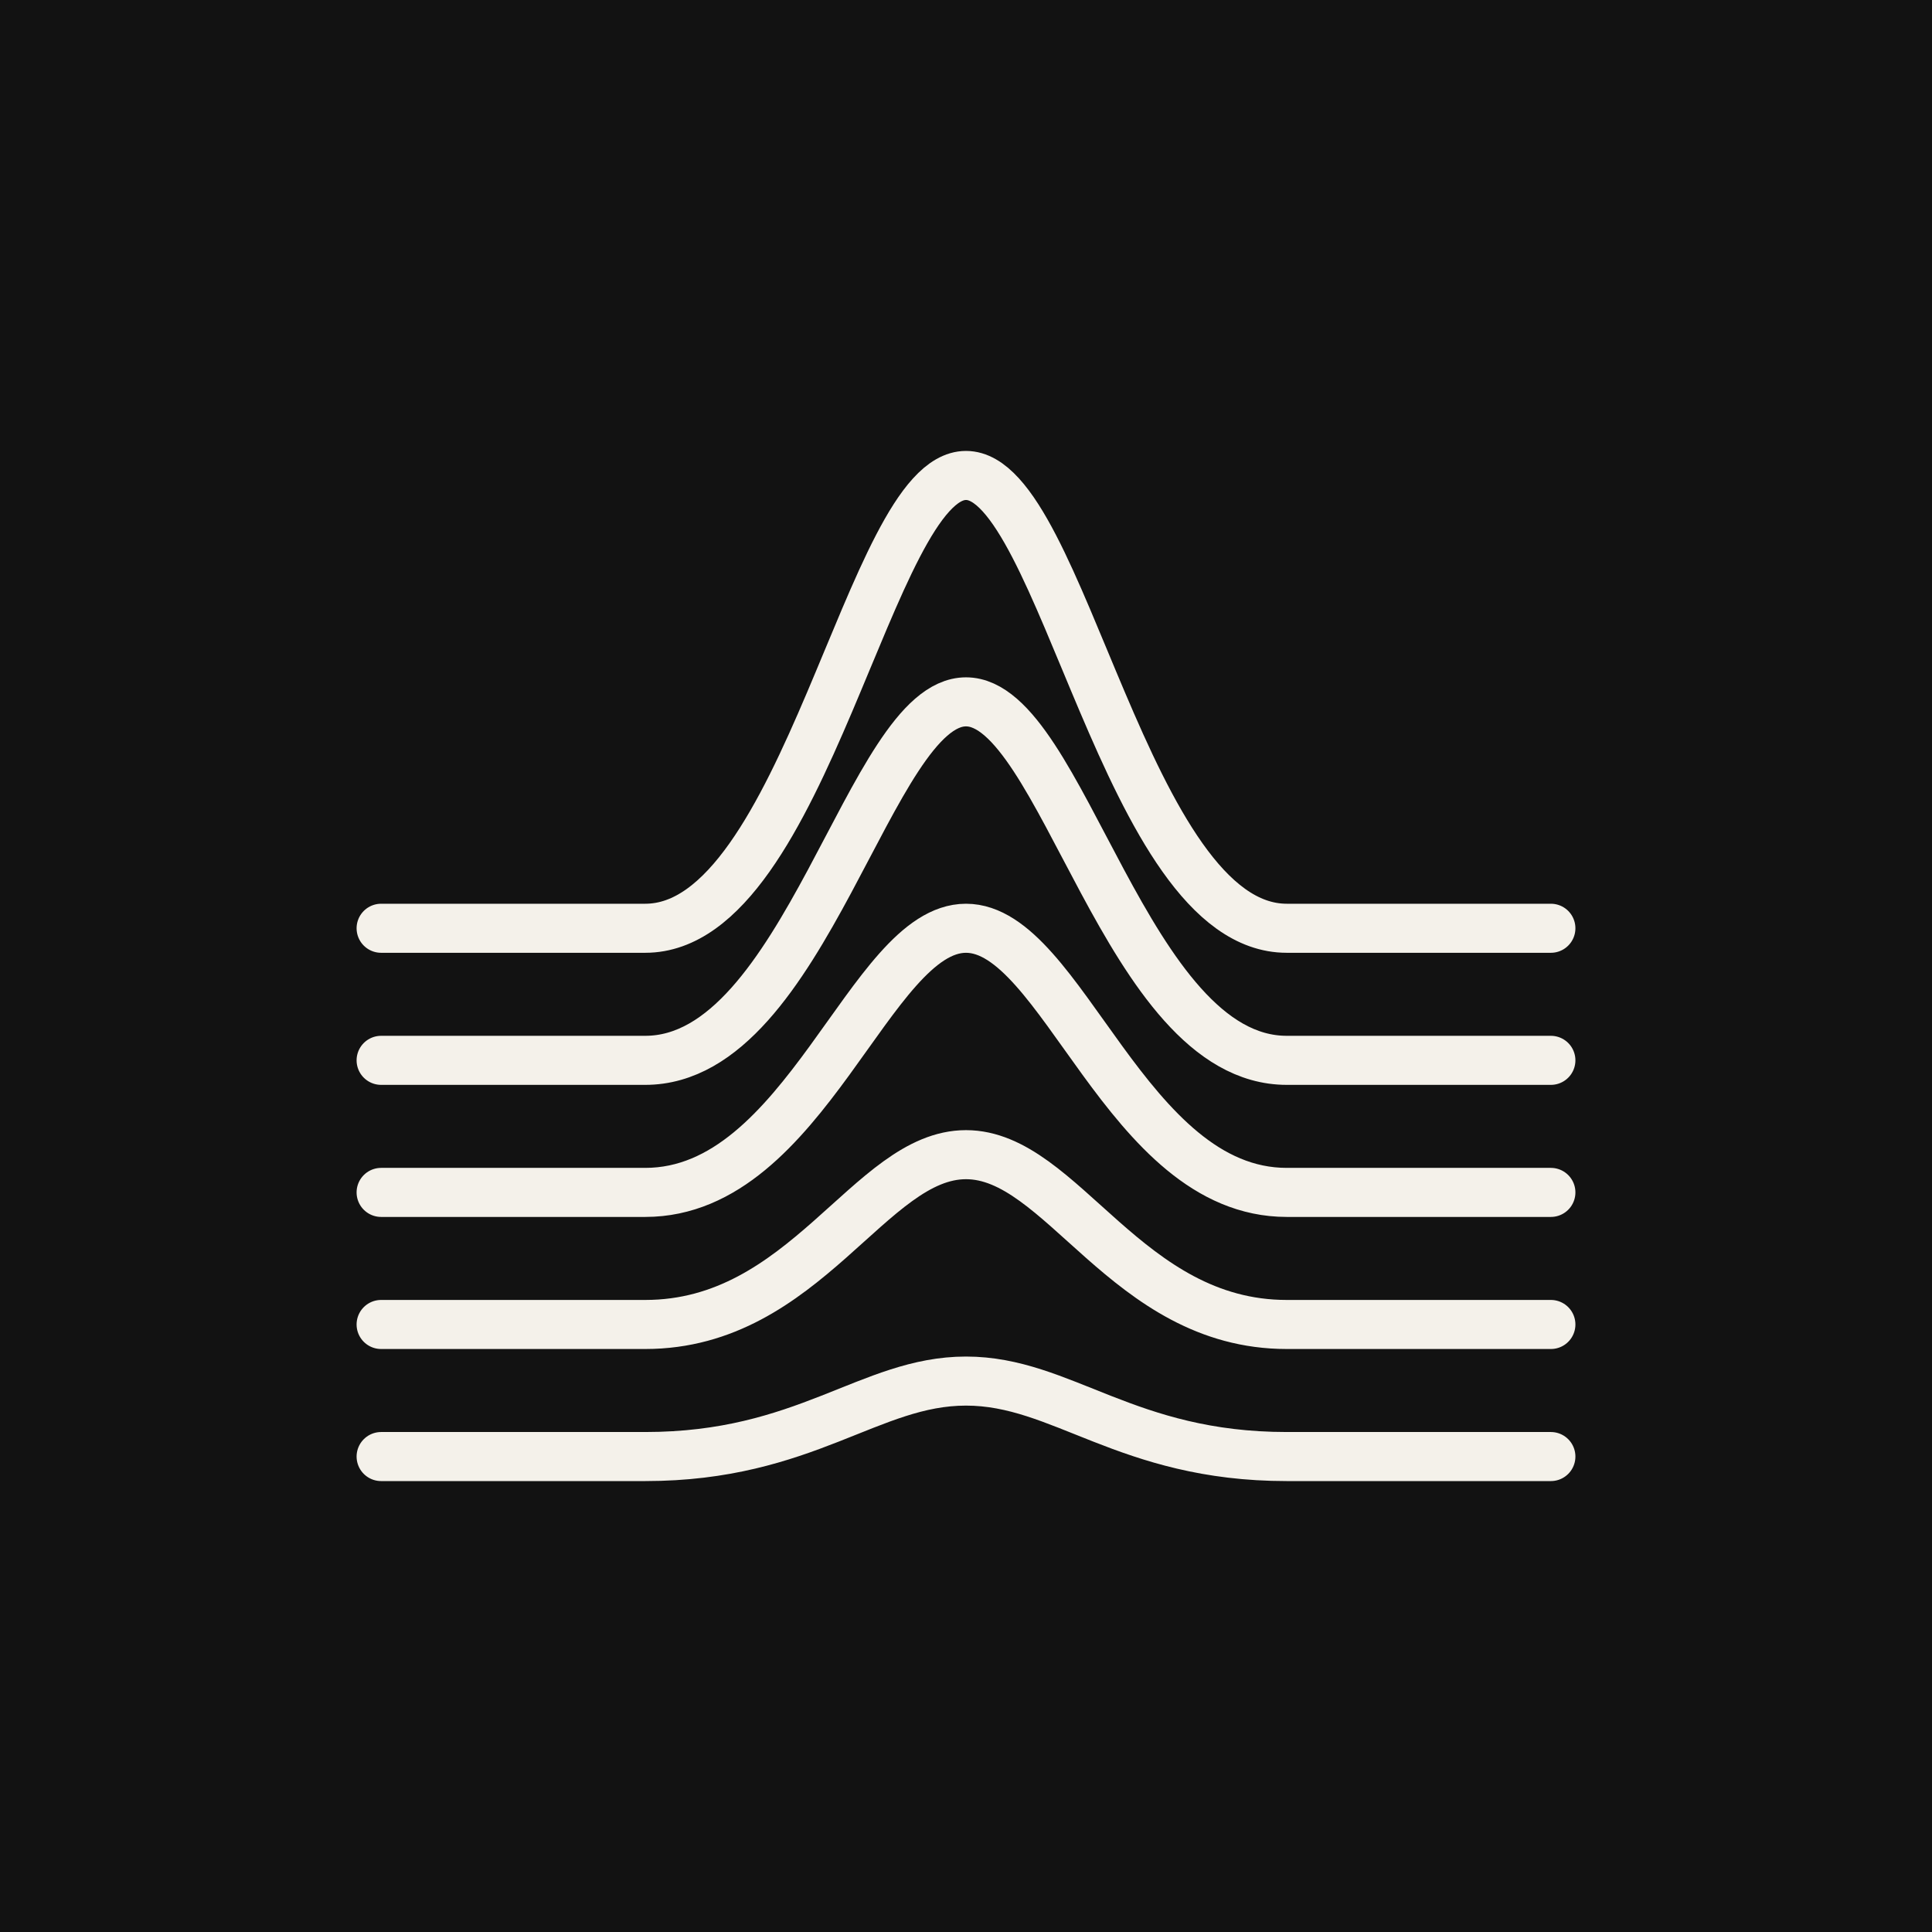
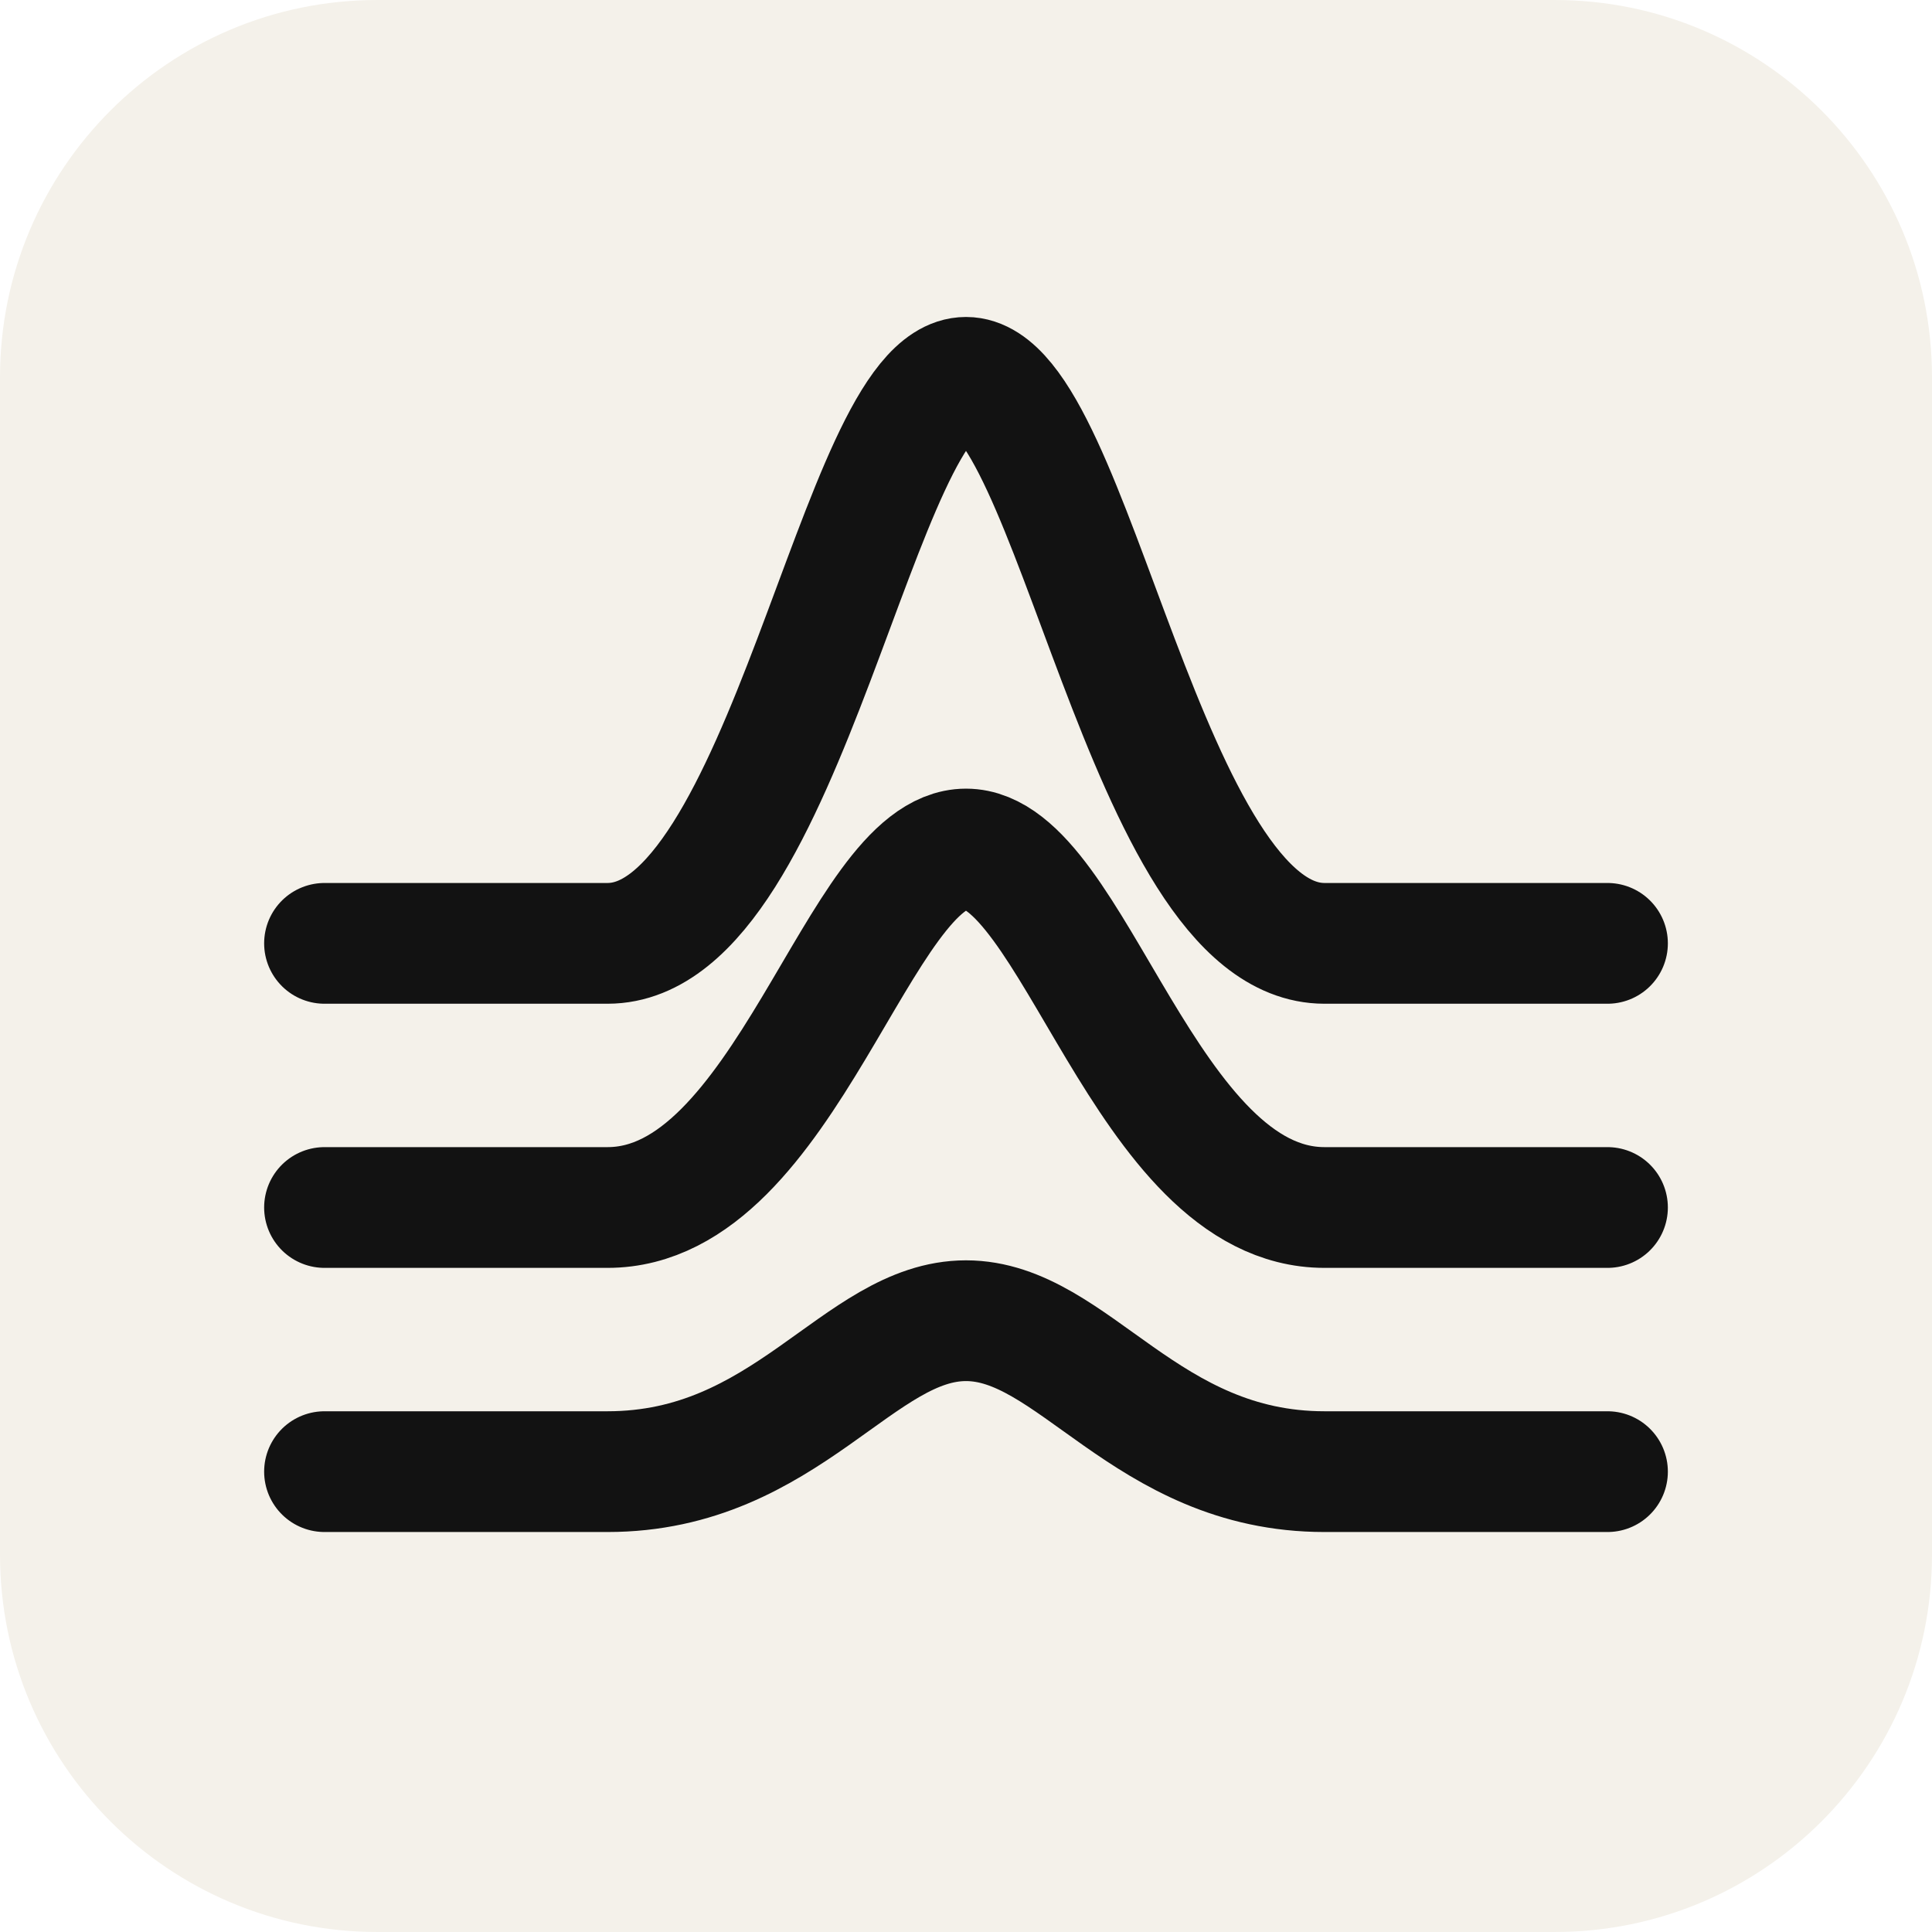
<svg xmlns="http://www.w3.org/2000/svg" width="1024" height="1024" viewBox="0 0 1024 1024">
-   <rect width="1024" height="1024" fill="#121212" />
-   <path d="M202 492 H342 C427 492 461 252 512 252 C563 252 597 492 682 492 H822 M202 562 H342 C427 562 461 372 512 372 C563 372 597 562 682 562 H822 M202 632 H342 C427 632 461 492 512 492 C563 492 597 632 682 632 H822 M202 702 H342 C427 702 461 612 512 612 C563 612 597 702 682 702 H822 M202 772 H342 C427 772 461 732 512 732 C563 732 597 772 682 772 H822" fill="none" stroke="#F4F1EA" stroke-width="26" stroke-linecap="round" stroke-linejoin="round" />
+   <rect width="1024" height="1024" rx="200" fill="#F4F1EA" />
+   <path d="M172 500 H322 C417 500 455 200 512 200 C569 200 607 500 702 500 H852 M172 640 H322 C417 640 455 450 512 450 C569 450 607 640 702 640 H852 M172 780 H322 C417 780 455 700 512 700 C569 700 607 780 702 780 H852" fill="none" stroke="#121212" stroke-width="64" stroke-linecap="round" stroke-linejoin="round" />
</svg>
